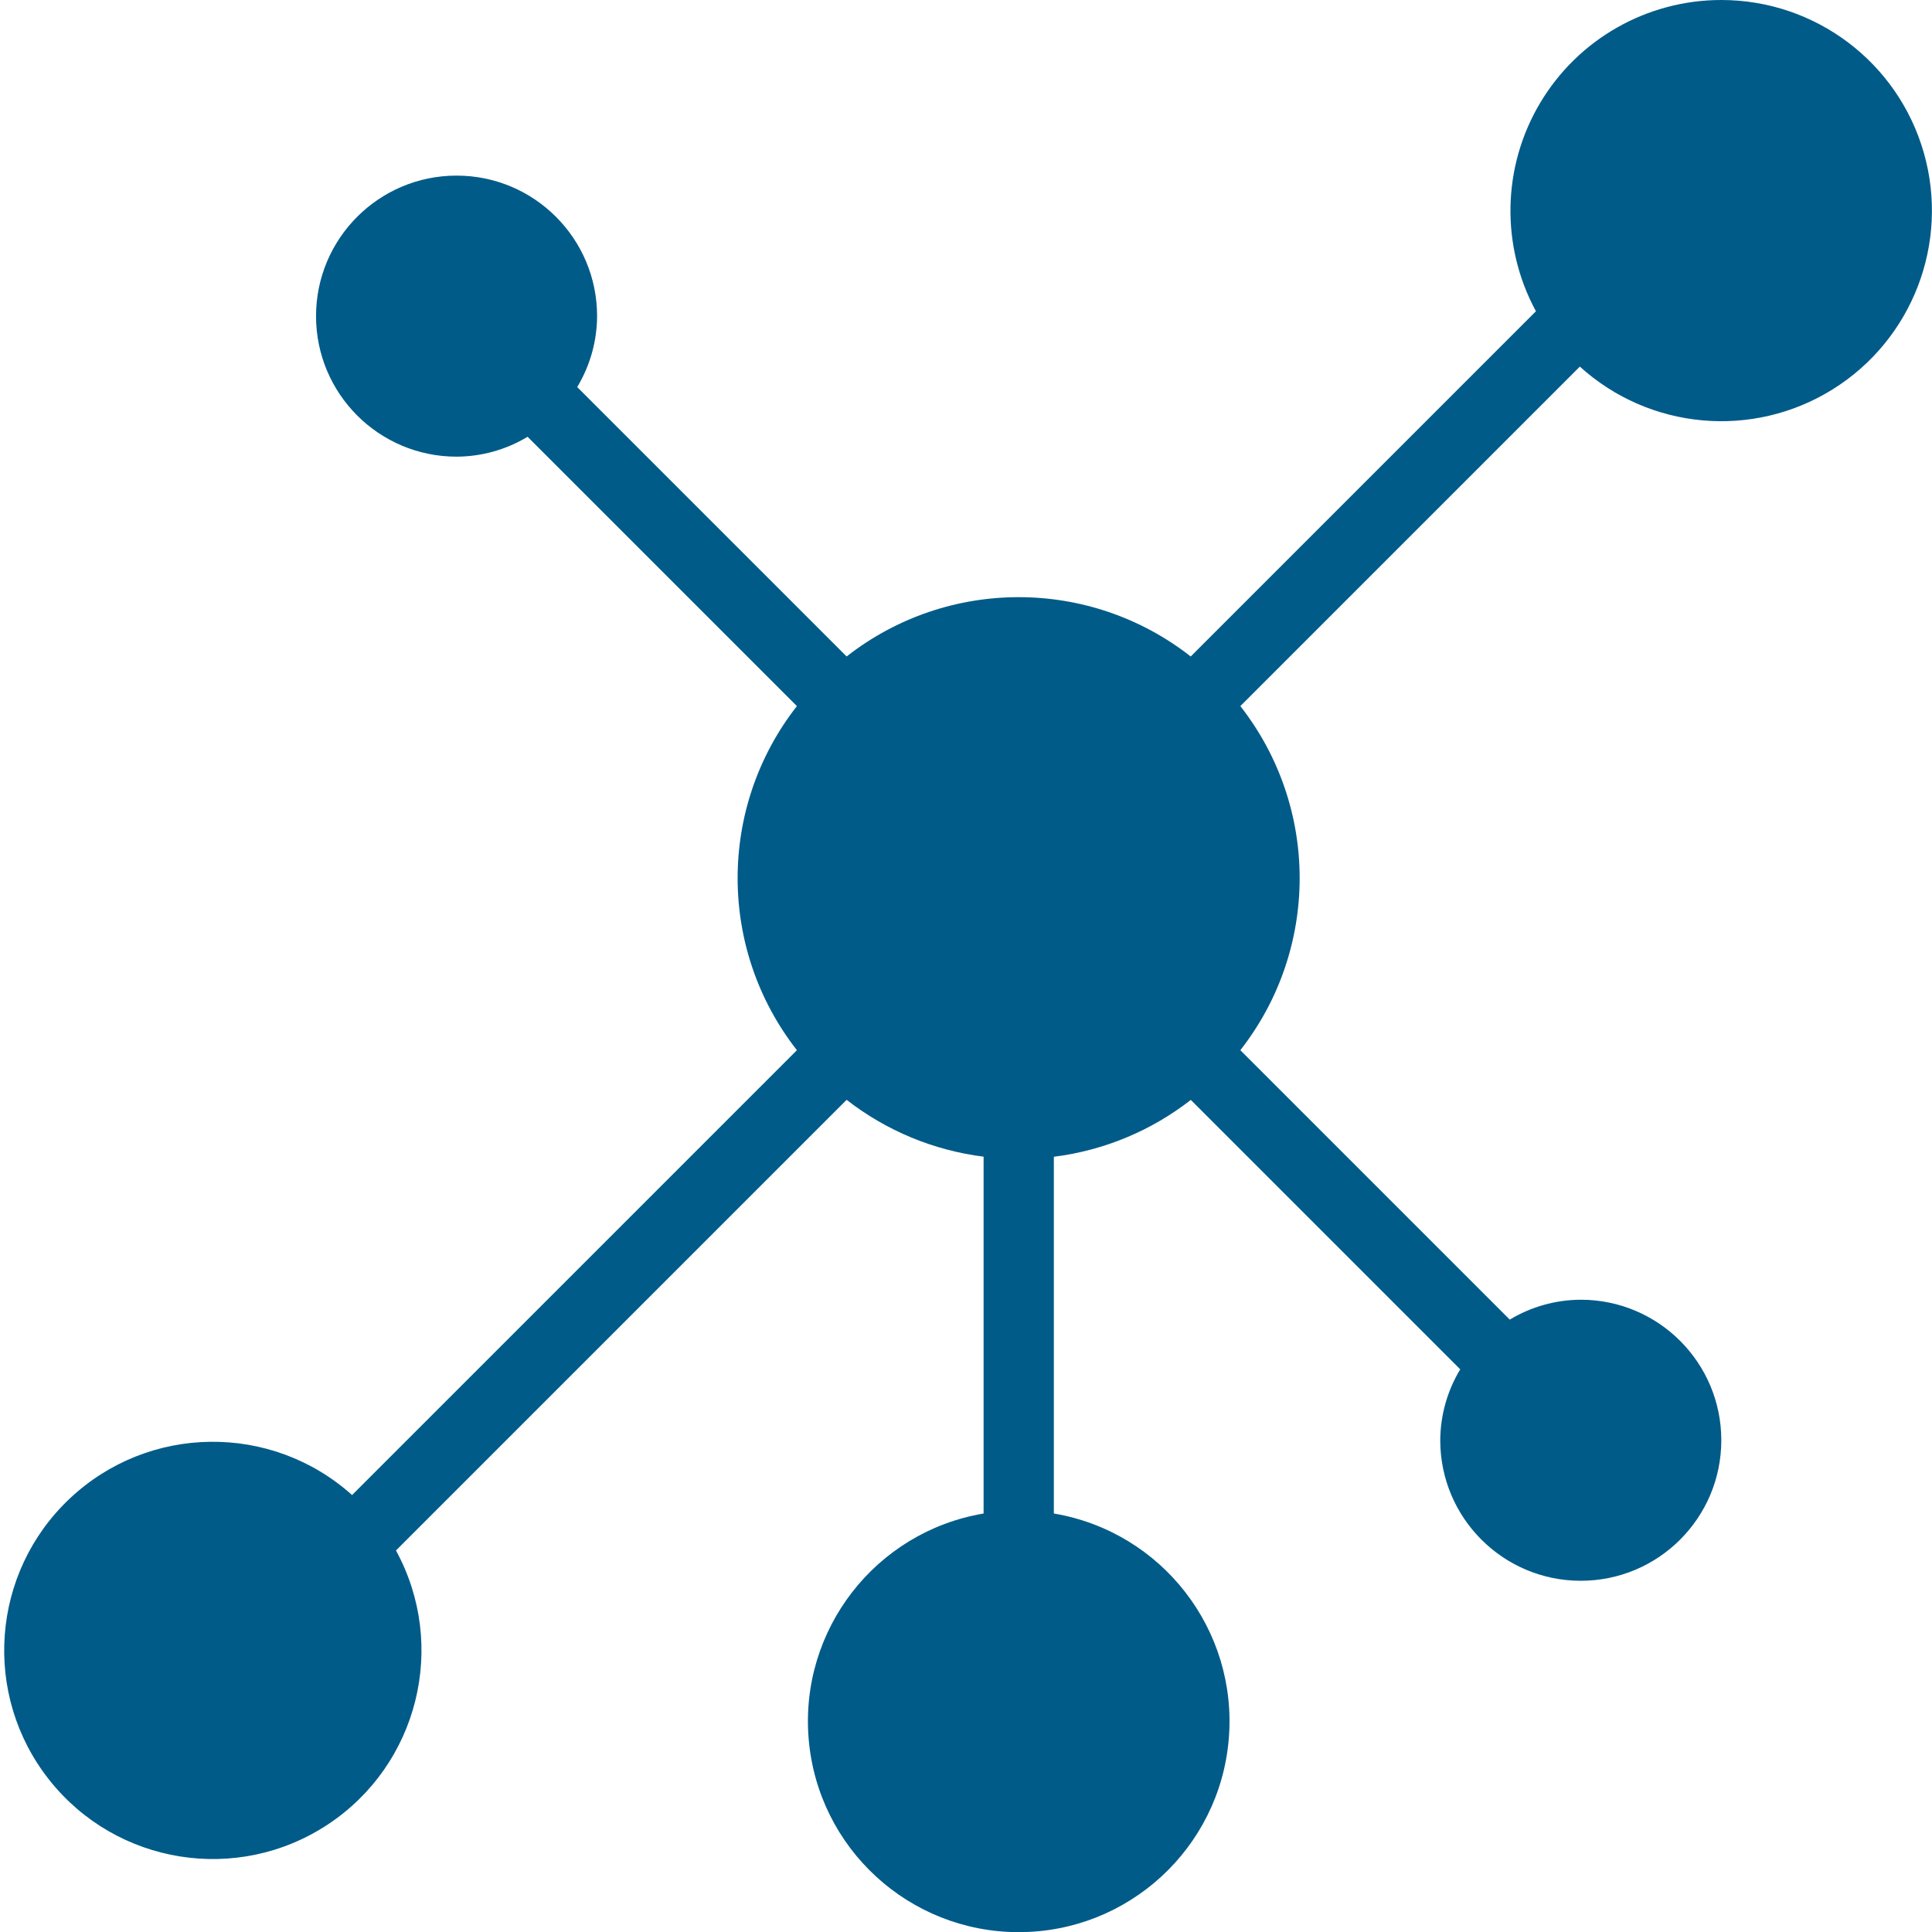
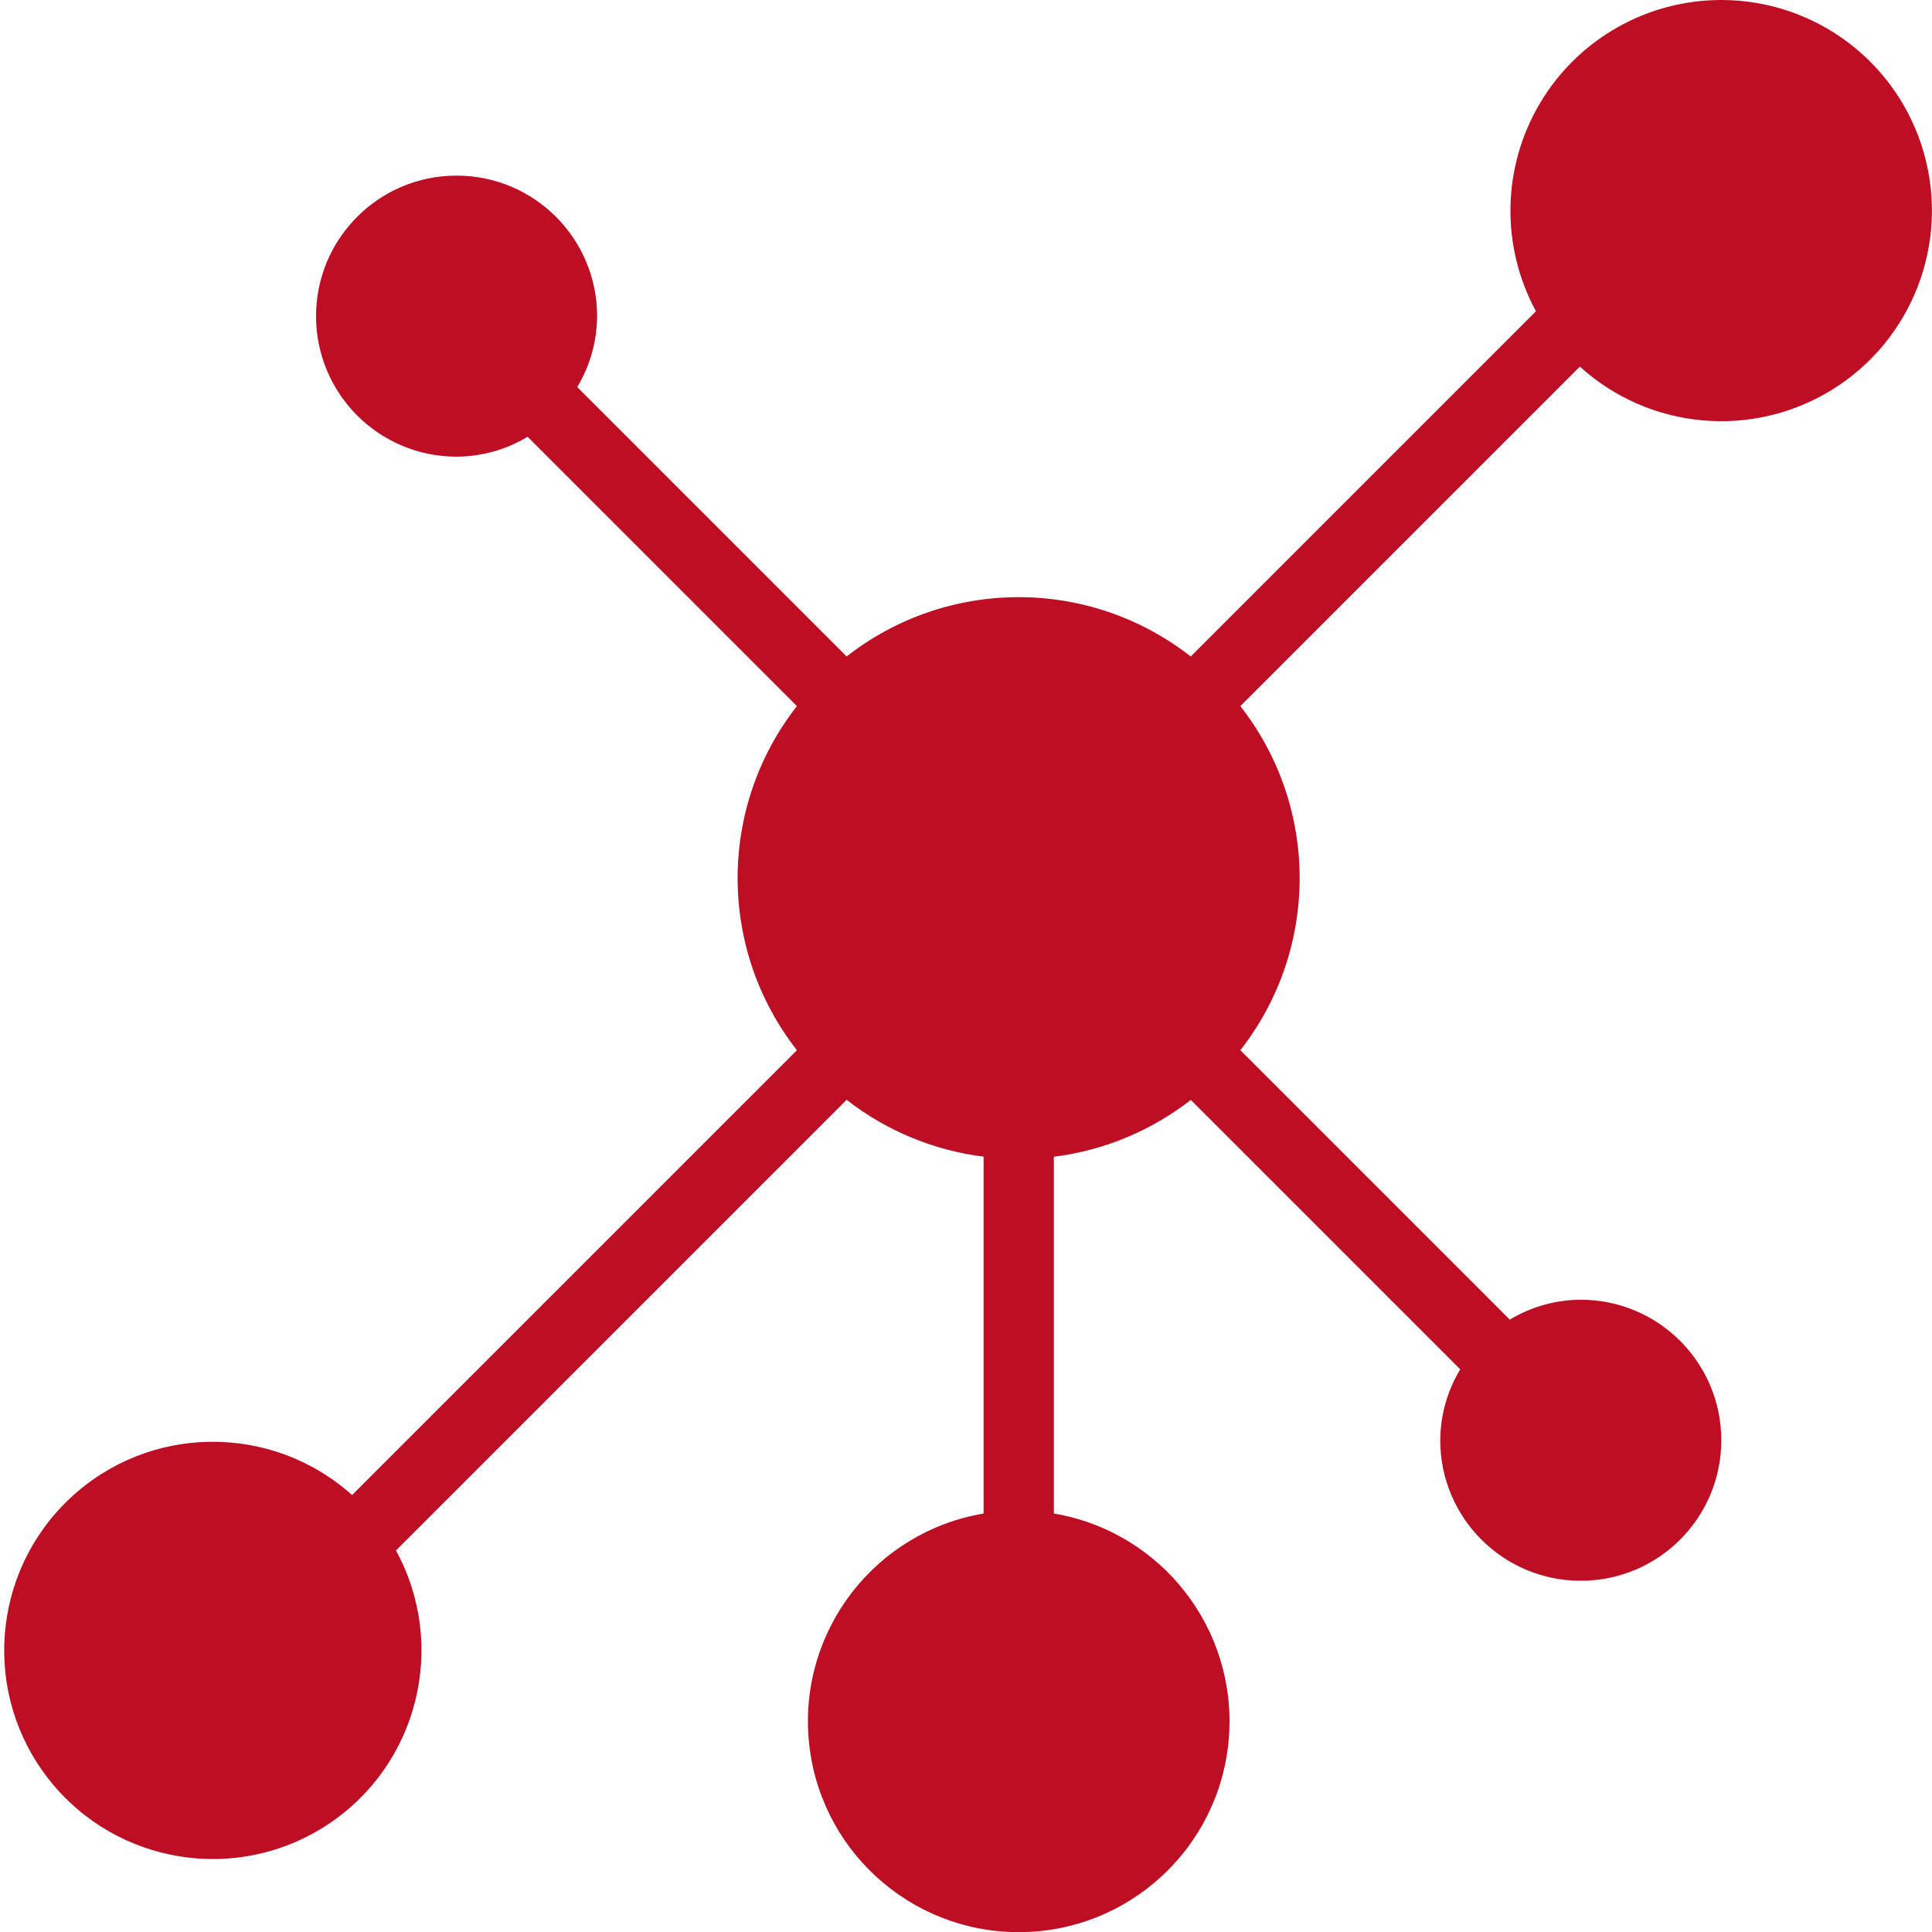
<svg xmlns="http://www.w3.org/2000/svg" width="20.595" height="20.595" viewBox="0 0 20.595 20.595">
  <g id="Layer_2" data-name="Layer 2">
    <g id="Main">
      <g id="Side_bar" data-name="Side bar">
-         <path d="M18.348,0a2.247,2.247,0,0,0-1.975,3.318l-3.68,3.68a2.976,2.976,0,0,0-3.668,0L6.153,4.126a1.478,1.478,0,0,0,.212-.756A1.498,1.498,0,1,0,4.868,4.868a1.477,1.477,0,0,0,.756-.212L8.495,7.527a2.977,2.977,0,0,0,0,3.668l-4.742,4.742a2.224,2.224,0,1,0,.468.591l4.804-4.804a2.978,2.978,0,0,0,1.46.606v3.804a2.247,2.247,0,1,0,.749,0V12.331a2.978,2.978,0,0,0,1.46-.606l2.872,2.872a1.477,1.477,0,0,0-.213.756A1.498,1.498,0,1,0,16.85,13.855a1.478,1.478,0,0,0-.756.212l-2.872-2.872a2.976,2.976,0,0,0,0-3.668l3.619-3.619A2.245,2.245,0,1,0,18.348,0Z" fill="#005b89" />
+         <path d="M18.348,0a2.247,2.247,0,0,0-1.975,3.318l-3.68,3.68a2.976,2.976,0,0,0-3.668,0L6.153,4.126a1.478,1.478,0,0,0,.212-.756A1.498,1.498,0,1,0,4.868,4.868a1.477,1.477,0,0,0,.756-.212L8.495,7.527a2.977,2.977,0,0,0,0,3.668l-4.742,4.742a2.224,2.224,0,1,0,.468.591l4.804-4.804a2.978,2.978,0,0,0,1.46.606v3.804a2.247,2.247,0,1,0,.749,0V12.331a2.978,2.978,0,0,0,1.46-.606l2.872,2.872a1.477,1.477,0,0,0-.213.756A1.498,1.498,0,1,0,16.85,13.855a1.478,1.478,0,0,0-.756.212l-2.872-2.872a2.976,2.976,0,0,0,0-3.668l3.619-3.619A2.245,2.245,0,1,0,18.348,0Z" fill="#be0e23" />
      </g>
    </g>
  </g>
</svg>
